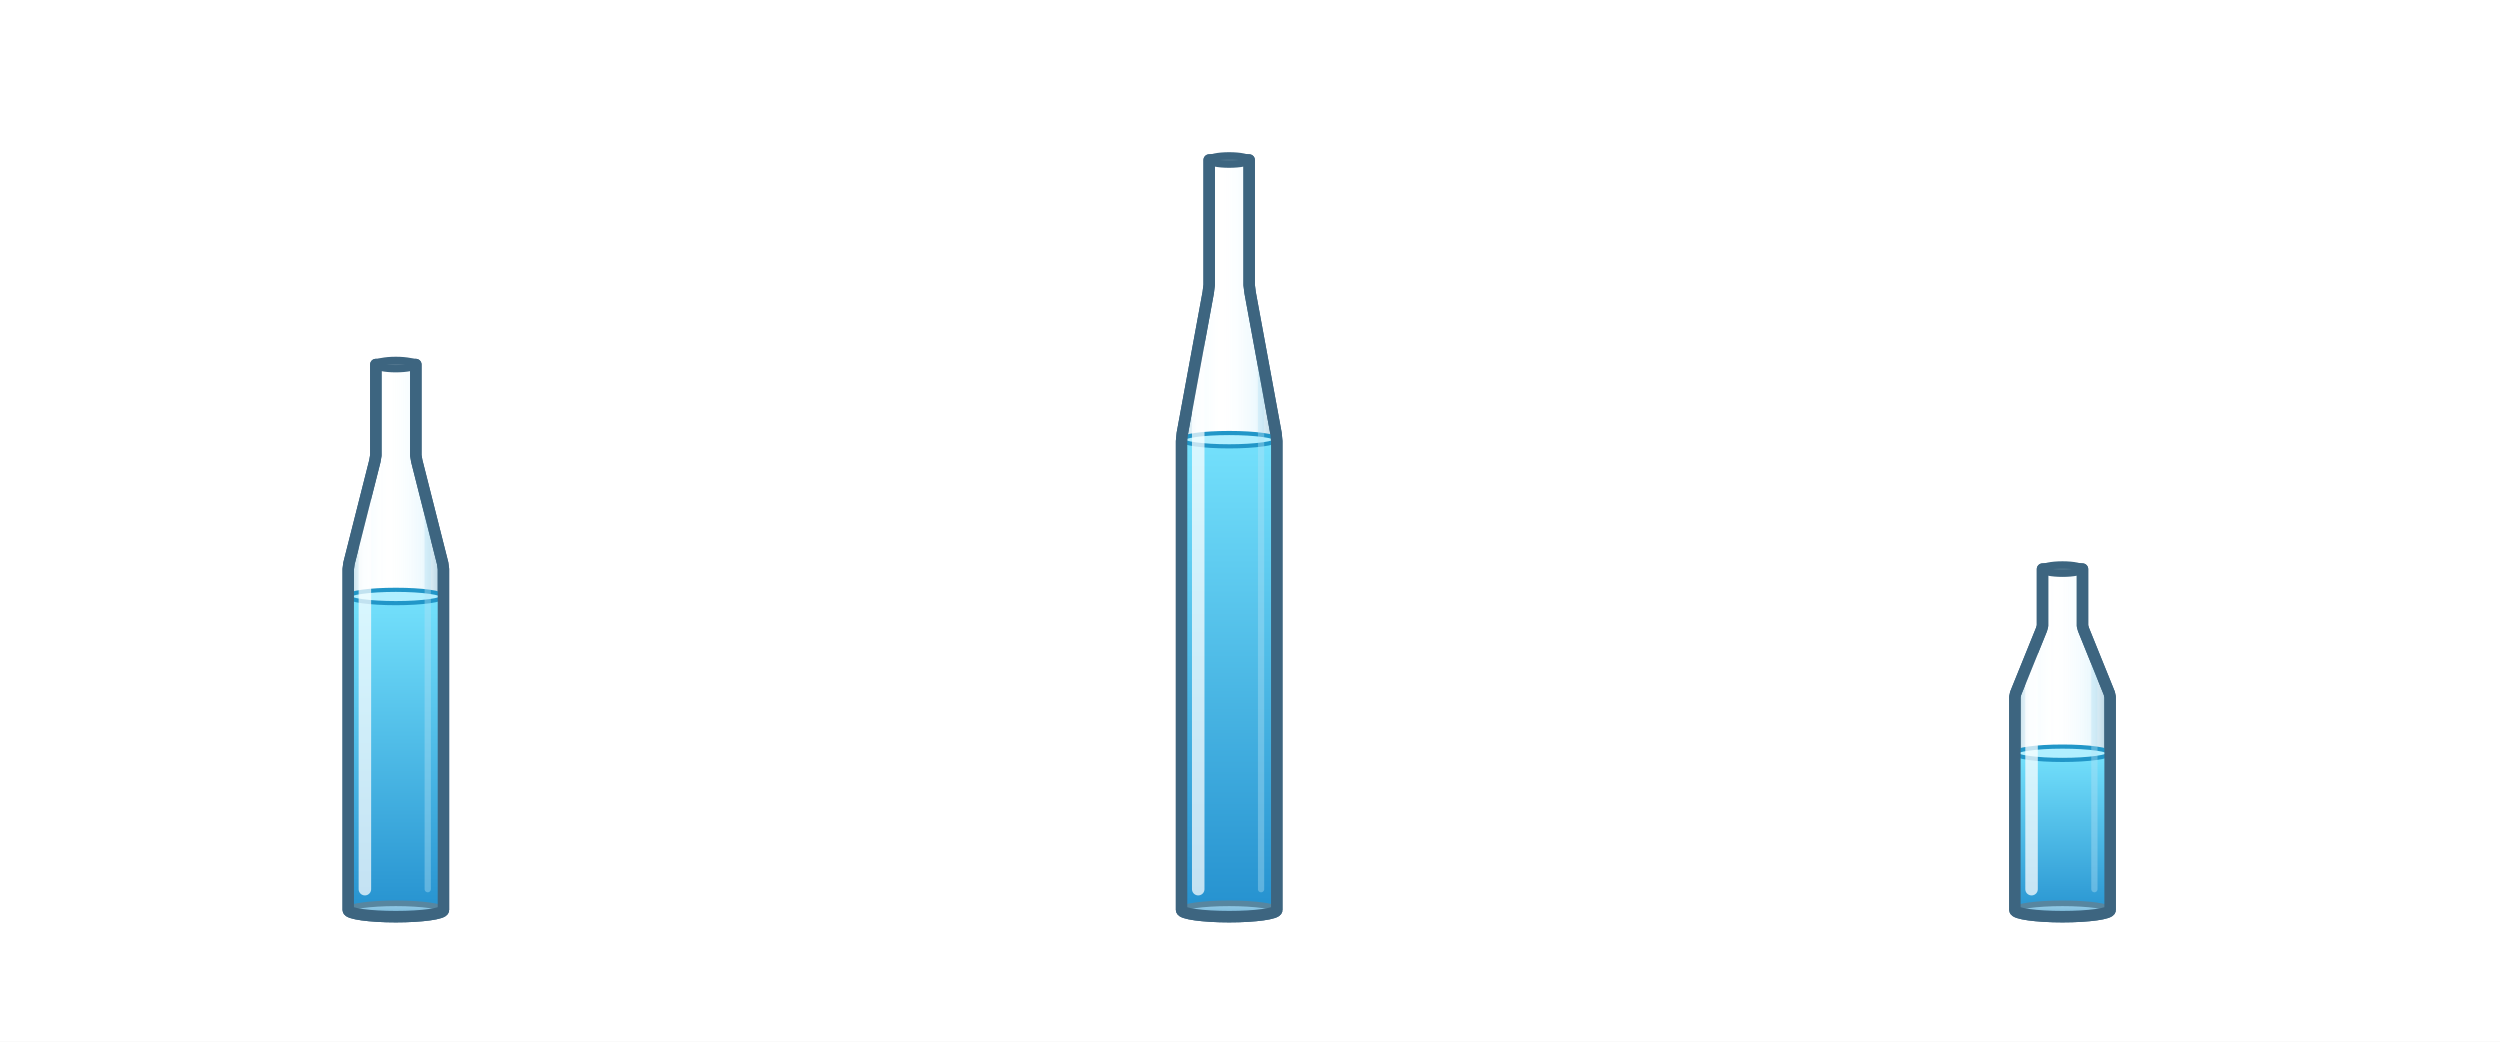
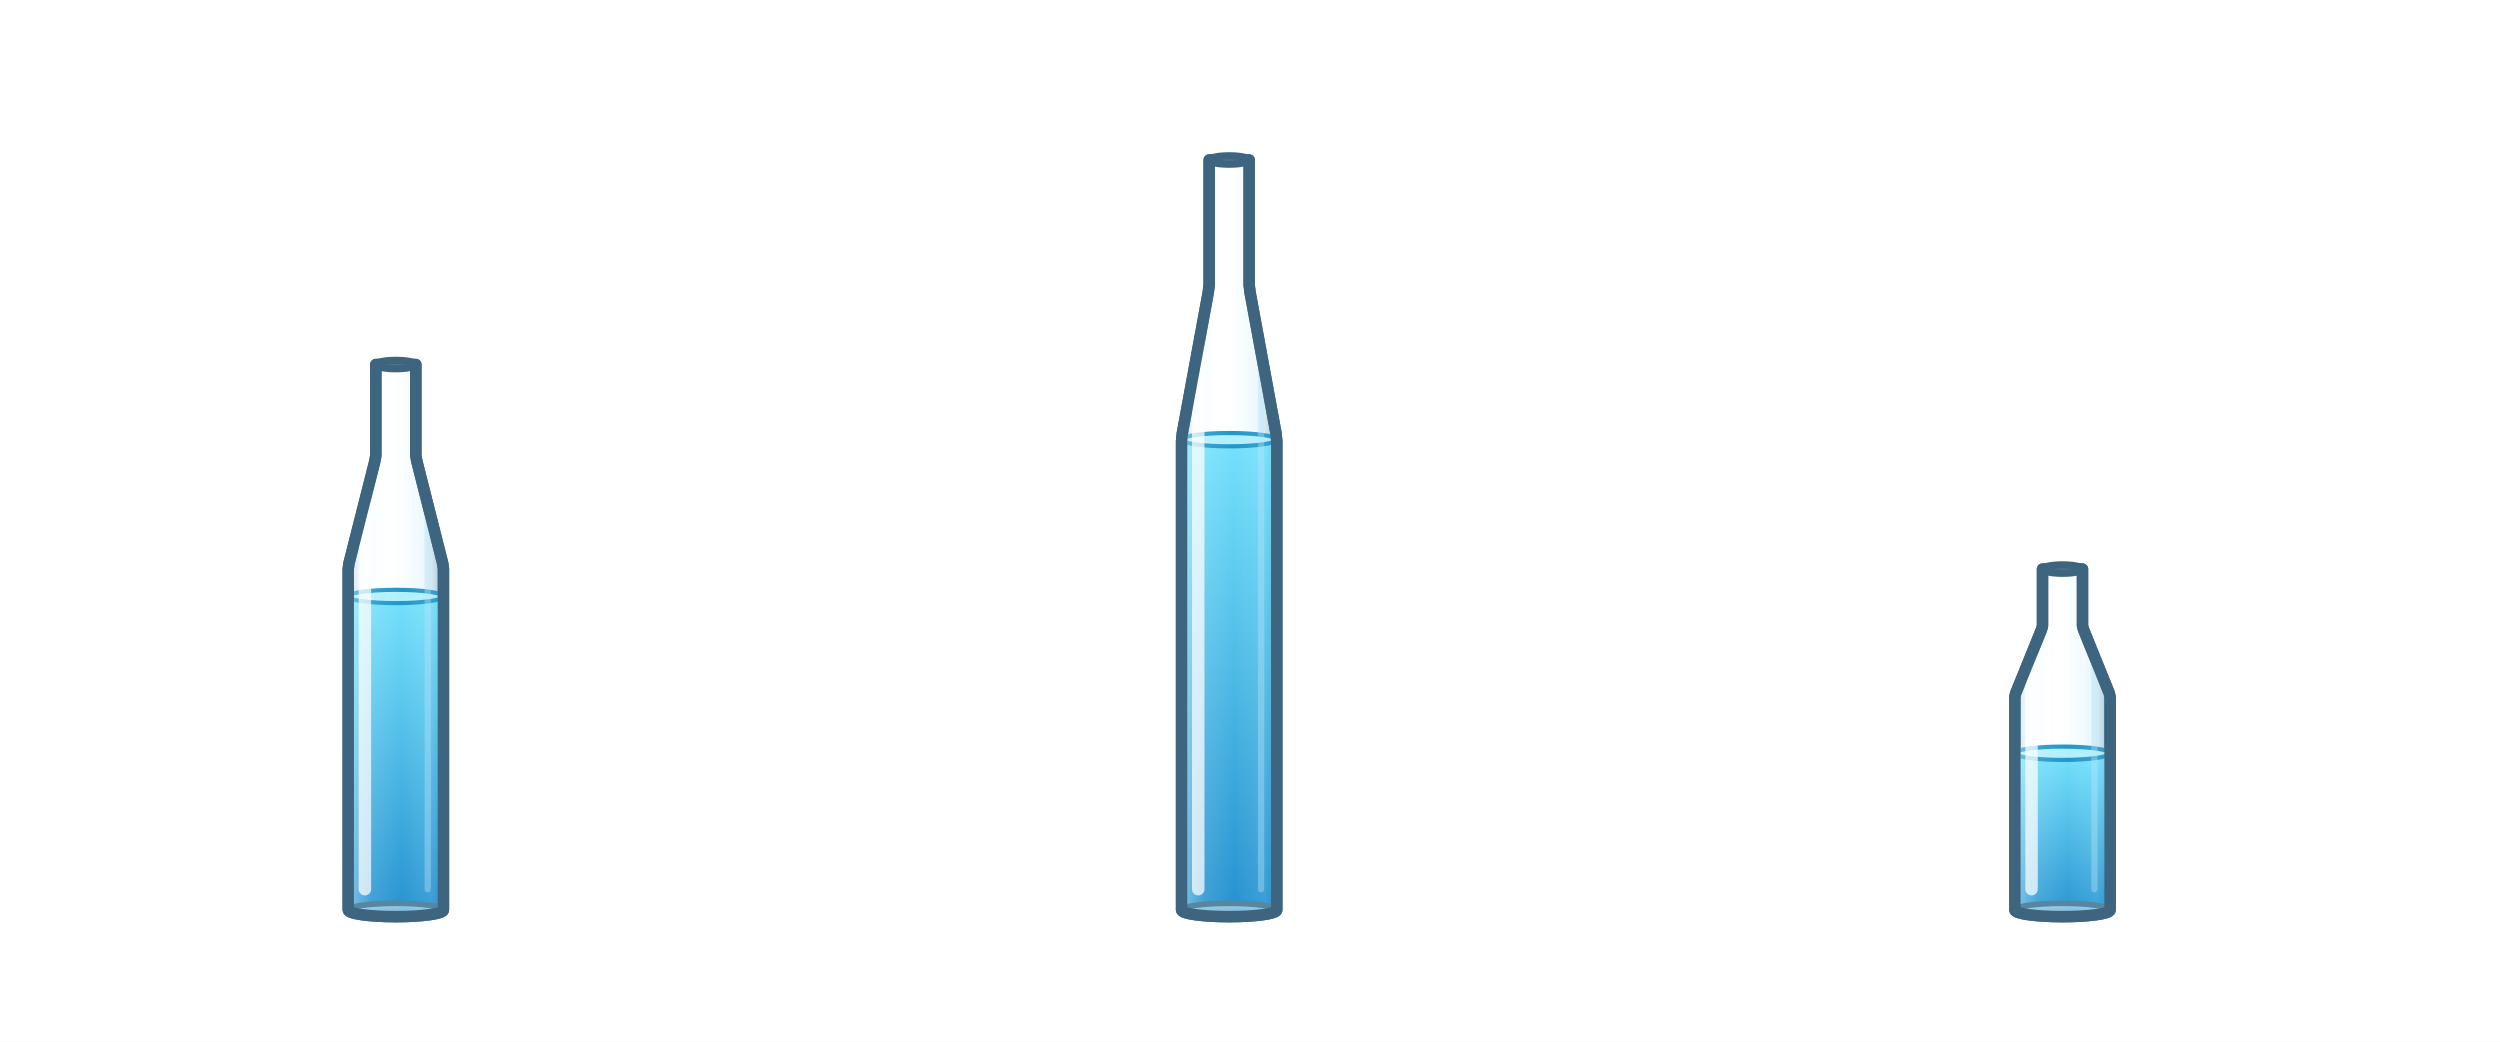
<svg xmlns="http://www.w3.org/2000/svg" width="1200" height="500" viewBox="0 0 1200 500">
  <defs>
    <linearGradient id="glass">
      <stop stop-color="#91bfd5" stop-opacity=".7" />
      <stop offset=".17" stop-color="#eafaff" stop-opacity=".5" />
      <stop offset=".43" stop-color="white" stop-opacity=".12" />
      <stop offset=".78" stop-color="#d8f2fc" stop-opacity=".45" />
      <stop offset="1" stop-color="#8bb9d0" stop-opacity=".75" />
    </linearGradient>
    <linearGradient id="water" x2="0" y2="1">
      <stop stop-color="#74e1fc" />
      <stop offset="1" stop-color="#238fce" />
    </linearGradient>
    <linearGradient id="baseGlass" x2="0" y2="1">
      <stop stop-color="#f1fcff" stop-opacity=".55" />
      <stop offset="1" stop-color="#86b8d0" stop-opacity=".7" />
    </linearGradient>
    <linearGradient id="rim" x2="0" y2="1">
      <stop stop-color="#9cc9dc" stop-opacity=".3" />
      <stop offset=".5" stop-color="white" stop-opacity=".1" />
      <stop offset="1" stop-color="#bce0ed" stop-opacity=".45" />
    </linearGradient>
+     <linearGradient id="brillo">
+       <stop stop-color="white" stop-opacity=".42" />
+       <stop offset=".24" stop-color="white" stop-opacity=".12" />
+       <stop offset=".56" stop-color="white" stop-opacity="0" />
+       <stop offset=".86" stop-color="#d6f5ff" stop-opacity=".12" />
+       <stop offset="1" stop-color="#456f89" stop-opacity=".14" />
+     </linearGradient>
  </defs>
  <rect width="1200" height="500" fill="white" />
  <defs>
    <clipPath id="body0">
      <path d="M167.148,436.801 L167.148,434.074 L167.148,431.346 L167.148,428.619 L167.148,425.892 L167.148,423.164 L167.148,420.437 L167.148,417.71 L167.148,414.983 L167.148,412.255 L167.148,409.528 L167.148,406.801 L167.148,404.074 L167.148,401.346 L167.148,398.619 L167.148,395.892 L167.148,393.164 L167.148,390.437 L167.148,387.71 L167.148,384.983 L167.148,382.255 L167.148,379.528 L167.148,376.801 L167.148,374.074 L167.148,371.346 L167.148,368.619 L167.148,365.892 L167.148,363.164 L167.148,360.437 L167.148,357.71 L167.148,354.983 L167.148,352.255 L167.148,349.528 L167.148,346.801 L167.148,344.074 L167.148,341.346 L167.148,338.619 L167.148,335.892 L167.148,333.164 L167.148,330.437 L167.148,327.71 L167.148,324.983 L167.148,322.255 L167.148,319.528 L167.148,316.801 L167.148,314.074 L167.148,311.346 L167.148,308.619 L167.148,305.892 L167.148,303.164 L167.148,300.437 L167.148,297.71 L167.148,294.983 L167.148,292.255 L167.148,289.528 L167.148,286.801 L167.148,284.074 L167.148,281.346 L167.148,278.619 L167.148,275.892 L167.148,273.164 L167.507,270.437 L168.197,267.71 L168.888,264.983 L169.578,262.255 L170.268,259.528 L170.959,256.801 L171.649,254.073 L172.339,251.346 L173.03,248.619 L173.72,245.892 L174.41,243.164 L175.101,240.437 L175.791,237.71 L176.481,234.983 L177.172,232.255 L177.862,229.528 L178.552,226.801 L179.243,224.073 L179.933,221.346 L180.402,218.619 L180.402,215.892 L180.402,213.164 L180.402,210.437 L180.402,207.71 L180.402,204.983 L180.402,202.255 L180.402,199.528 L180.402,196.801 L180.402,194.073 L180.402,191.346 L180.402,188.619 L180.402,185.892 L180.402,183.164 L180.402,180.437 L180.402,177.71 L180.402,174.983 L199.598,174.983 L199.598,177.71 L199.598,180.437 L199.598,183.164 L199.598,185.892 L199.598,188.619 L199.598,191.346 L199.598,194.073 L199.598,196.801 L199.598,199.528 L199.598,202.255 L199.598,204.983 L199.598,207.71 L199.598,210.437 L199.598,213.164 L199.598,215.892 L199.598,218.619 L200.067,221.346 L200.757,224.073 L201.448,226.801 L202.138,229.528 L202.828,232.255 L203.519,234.983 L204.209,237.71 L204.899,240.437 L205.59,243.164 L206.28,245.892 L206.97,248.619 L207.661,251.346 L208.351,254.073 L209.041,256.801 L209.732,259.528 L210.422,262.255 L211.112,264.983 L211.803,267.71 L212.493,270.437 L212.852,273.164 L212.852,275.892 L212.852,278.619 L212.852,281.346 L212.852,284.074 L212.852,286.801 L212.852,289.528 L212.852,292.255 L212.852,294.983 L212.852,297.71 L212.852,300.437 L212.852,303.164 L212.852,305.892 L212.852,308.619 L212.852,311.346 L212.852,314.074 L212.852,316.801 L212.852,319.528 L212.852,322.255 L212.852,324.983 L212.852,327.71 L212.852,330.437 L212.852,333.164 L212.852,335.892 L212.852,338.619 L212.852,341.346 L212.852,344.074 L212.852,346.801 L212.852,349.528 L212.852,352.255 L212.852,354.983 L212.852,357.71 L212.852,360.437 L212.852,363.164 L212.852,365.892 L212.852,368.619 L212.852,371.346 L212.852,374.074 L212.852,376.801 L212.852,379.528 L212.852,382.255 L212.852,384.983 L212.852,387.71 L212.852,390.437 L212.852,393.164 L212.852,395.892 L212.852,398.619 L212.852,401.346 L212.852,404.074 L212.852,406.801 L212.852,409.528 L212.852,412.255 L212.852,414.983 L212.852,417.71 L212.852,420.437 L212.852,423.164 L212.852,425.892 L212.852,428.619 L212.852,431.346 L212.852,434.074 L212.852,436.801 A22.852,3.199 0 0 1 167.148,436.801 Z" />
    </clipPath>
  </defs>
  <path d="M167.148,436.801 L167.148,434.074 L167.148,431.346 L167.148,428.619 L167.148,425.892 L167.148,423.164 L167.148,420.437 L167.148,417.71 L167.148,414.983 L167.148,412.255 L167.148,409.528 L167.148,406.801 L167.148,404.074 L167.148,401.346 L167.148,398.619 L167.148,395.892 L167.148,393.164 L167.148,390.437 L167.148,387.71 L167.148,384.983 L167.148,382.255 L167.148,379.528 L167.148,376.801 L167.148,374.074 L167.148,371.346 L167.148,368.619 L167.148,365.892 L167.148,363.164 L167.148,360.437 L167.148,357.71 L167.148,354.983 L167.148,352.255 L167.148,349.528 L167.148,346.801 L167.148,344.074 L167.148,341.346 L167.148,338.619 L167.148,335.892 L167.148,333.164 L167.148,330.437 L167.148,327.71 L167.148,324.983 L167.148,322.255 L167.148,319.528 L167.148,316.801 L167.148,314.074 L167.148,311.346 L167.148,308.619 L167.148,305.892 L167.148,303.164 L167.148,300.437 L167.148,297.71 L167.148,294.983 L167.148,292.255 L167.148,289.528 L167.148,286.801 L167.148,284.074 L167.148,281.346 L167.148,278.619 L167.148,275.892 L167.148,273.164 L167.507,270.437 L168.197,267.71 L168.888,264.983 L169.578,262.255 L170.268,259.528 L170.959,256.801 L171.649,254.073 L172.339,251.346 L173.03,248.619 L173.72,245.892 L174.41,243.164 L175.101,240.437 L175.791,237.71 L176.481,234.983 L177.172,232.255 L177.862,229.528 L178.552,226.801 L179.243,224.073 L179.933,221.346 L180.402,218.619 L180.402,215.892 L180.402,213.164 L180.402,210.437 L180.402,207.71 L180.402,204.983 L180.402,202.255 L180.402,199.528 L180.402,196.801 L180.402,194.073 L180.402,191.346 L180.402,188.619 L180.402,185.892 L180.402,183.164 L180.402,180.437 L180.402,177.71 L180.402,174.983 L199.598,174.983 L199.598,177.71 L199.598,180.437 L199.598,183.164 L199.598,185.892 L199.598,188.619 L199.598,191.346 L199.598,194.073 L199.598,196.801 L199.598,199.528 L199.598,202.255 L199.598,204.983 L199.598,207.71 L199.598,210.437 L199.598,213.164 L199.598,215.892 L199.598,218.619 L200.067,221.346 L200.757,224.073 L201.448,226.801 L202.138,229.528 L202.828,232.255 L203.519,234.983 L204.209,237.71 L204.899,240.437 L205.59,243.164 L206.28,245.892 L206.97,248.619 L207.661,251.346 L208.351,254.073 L209.041,256.801 L209.732,259.528 L210.422,262.255 L211.112,264.983 L211.803,267.71 L212.493,270.437 L212.852,273.164 L212.852,275.892 L212.852,278.619 L212.852,281.346 L212.852,284.074 L212.852,286.801 L212.852,289.528 L212.852,292.255 L212.852,294.983 L212.852,297.71 L212.852,300.437 L212.852,303.164 L212.852,305.892 L212.852,308.619 L212.852,311.346 L212.852,314.074 L212.852,316.801 L212.852,319.528 L212.852,322.255 L212.852,324.983 L212.852,327.71 L212.852,330.437 L212.852,333.164 L212.852,335.892 L212.852,338.619 L212.852,341.346 L212.852,344.074 L212.852,346.801 L212.852,349.528 L212.852,352.255 L212.852,354.983 L212.852,357.71 L212.852,360.437 L212.852,363.164 L212.852,365.892 L212.852,368.619 L212.852,371.346 L212.852,374.074 L212.852,376.801 L212.852,379.528 L212.852,382.255 L212.852,384.983 L212.852,387.71 L212.852,390.437 L212.852,393.164 L212.852,395.892 L212.852,398.619 L212.852,401.346 L212.852,404.074 L212.852,406.801 L212.852,409.528 L212.852,412.255 L212.852,414.983 L212.852,417.71 L212.852,420.437 L212.852,423.164 L212.852,425.892 L212.852,428.619 L212.852,431.346 L212.852,434.074 L212.852,436.801 A22.852,3.199 0 0 1 167.148,436.801 Z" fill="url(#glass)" stroke="#3d6580" stroke-width="5.5" stroke-linejoin="round" />
  <g clip-path="url(#body0)">
    <rect x="0" y="286.308" width="400" height="157.692" fill="url(#water)" />
    <ellipse cx="190" cy="286.308" rx="22.852" ry="3.199" fill="#b0efff" stroke="#2196c8" stroke-width="2" />
    <path d="M175.146 186.983 L175.146 426.801" stroke="white" stroke-opacity=".72" stroke-width="6" stroke-linecap="round" />
    <path d="M205.311 188.983 L205.311 426.801" stroke="#b5e3f6" stroke-opacity=".38" stroke-width="3" stroke-linecap="round" />
  </g>
+   <g aria-hidden="true" clip-path="url(#body0)">
+     <rect x="167.148" y="174.983" width="45.704" height="265.017" fill="url(#brillo)" />
+   </g>
+   <path d="M182.13,174.583 A8.062,1.3 0 0 1 197.87,174.583" fill="none" stroke="white" stroke-opacity=".9" stroke-width="2.8" stroke-linecap="round" />
  <ellipse data-base="true" cx="190" cy="436.801" rx="22.852" ry="3.199" fill="url(#baseGlass)" stroke="#5786a0" stroke-width="2.7" />
  <path d="M167.148,436.801 L167.148,434.074 L167.148,431.346 L167.148,428.619 L167.148,425.892 L167.148,423.164 L167.148,420.437 L167.148,417.71 L167.148,414.983 L167.148,412.255 L167.148,409.528 L167.148,406.801 L167.148,404.074 L167.148,401.346 L167.148,398.619 L167.148,395.892 L167.148,393.164 L167.148,390.437 L167.148,387.71 L167.148,384.983 L167.148,382.255 L167.148,379.528 L167.148,376.801 L167.148,374.074 L167.148,371.346 L167.148,368.619 L167.148,365.892 L167.148,363.164 L167.148,360.437 L167.148,357.71 L167.148,354.983 L167.148,352.255 L167.148,349.528 L167.148,346.801 L167.148,344.074 L167.148,341.346 L167.148,338.619 L167.148,335.892 L167.148,333.164 L167.148,330.437 L167.148,327.71 L167.148,324.983 L167.148,322.255 L167.148,319.528 L167.148,316.801 L167.148,314.074 L167.148,311.346 L167.148,308.619 L167.148,305.892 L167.148,303.164 L167.148,300.437 L167.148,297.71 L167.148,294.983 L167.148,292.255 L167.148,289.528 L167.148,286.801 L167.148,284.074 L167.148,281.346 L167.148,278.619 L167.148,275.892 L167.148,273.164 L167.507,270.437 L168.197,267.71 L168.888,264.983 L169.578,262.255 L170.268,259.528 L170.959,256.801 L171.649,254.073 L172.339,251.346 L173.03,248.619 L173.72,245.892 L174.41,243.164 L175.101,240.437 L175.791,237.71 L176.481,234.983 L177.172,232.255 L177.862,229.528 L178.552,226.801 L179.243,224.073 L179.933,221.346 L180.402,218.619 L180.402,215.892 L180.402,213.164 L180.402,210.437 L180.402,207.71 L180.402,204.983 L180.402,202.255 L180.402,199.528 L180.402,196.801 L180.402,194.073 L180.402,191.346 L180.402,188.619 L180.402,185.892 L180.402,183.164 L180.402,180.437 L180.402,177.71 L180.402,174.983 L199.598,174.983 L199.598,177.71 L199.598,180.437 L199.598,183.164 L199.598,185.892 L199.598,188.619 L199.598,191.346 L199.598,194.073 L199.598,196.801 L199.598,199.528 L199.598,202.255 L199.598,204.983 L199.598,207.71 L199.598,210.437 L199.598,213.164 L199.598,215.892 L199.598,218.619 L200.067,221.346 L200.757,224.073 L201.448,226.801 L202.138,229.528 L202.828,232.255 L203.519,234.983 L204.209,237.71 L204.899,240.437 L205.59,243.164 L206.28,245.892 L206.97,248.619 L207.661,251.346 L208.351,254.073 L209.041,256.801 L209.732,259.528 L210.422,262.255 L211.112,264.983 L211.803,267.71 L212.493,270.437 L212.852,273.164 L212.852,275.892 L212.852,278.619 L212.852,281.346 L212.852,284.074 L212.852,286.801 L212.852,289.528 L212.852,292.255 L212.852,294.983 L212.852,297.71 L212.852,300.437 L212.852,303.164 L212.852,305.892 L212.852,308.619 L212.852,311.346 L212.852,314.074 L212.852,316.801 L212.852,319.528 L212.852,322.255 L212.852,324.983 L212.852,327.71 L212.852,330.437 L212.852,333.164 L212.852,335.892 L212.852,338.619 L212.852,341.346 L212.852,344.074 L212.852,346.801 L212.852,349.528 L212.852,352.255 L212.852,354.983 L212.852,357.71 L212.852,360.437 L212.852,363.164 L212.852,365.892 L212.852,368.619 L212.852,371.346 L212.852,374.074 L212.852,376.801 L212.852,379.528 L212.852,382.255 L212.852,384.983 L212.852,387.71 L212.852,390.437 L212.852,393.164 L212.852,395.892 L212.852,398.619 L212.852,401.346 L212.852,404.074 L212.852,406.801 L212.852,409.528 L212.852,412.255 L212.852,414.983 L212.852,417.71 L212.852,420.437 L212.852,423.164 L212.852,425.892 L212.852,428.619 L212.852,431.346 L212.852,434.074 L212.852,436.801 A22.852,3.199 0 0 1 167.148,436.801 Z" fill="none" stroke="#3d6580" stroke-width="5.5" stroke-linejoin="round" />
  <ellipse cx="190" cy="174.983" rx="9.598" ry="2" fill="url(#rim)" stroke="#3d6580" stroke-width="3.5" />
  <defs>
    <clipPath id="body1">
      <path d="M567.148,436.801 L567.148,433.051 L567.148,429.301 L567.148,425.551 L567.148,421.801 L567.148,418.051 L567.148,414.301 L567.148,410.551 L567.148,406.801 L567.148,403.051 L567.148,399.301 L567.148,395.551 L567.148,391.801 L567.148,388.051 L567.148,384.301 L567.148,380.551 L567.148,376.801 L567.148,373.051 L567.148,369.301 L567.148,365.551 L567.148,361.801 L567.148,358.051 L567.148,354.301 L567.148,350.551 L567.148,346.801 L567.148,343.051 L567.148,339.301 L567.148,335.551 L567.148,331.801 L567.148,328.051 L567.148,324.301 L567.148,320.551 L567.148,316.801 L567.148,313.051 L567.148,309.301 L567.148,305.551 L567.148,301.801 L567.148,298.051 L567.148,294.301 L567.148,290.551 L567.148,286.801 L567.148,283.051 L567.148,279.301 L567.148,275.551 L567.148,271.801 L567.148,268.051 L567.148,264.301 L567.148,260.551 L567.148,256.801 L567.148,253.051 L567.148,249.301 L567.148,245.551 L567.148,241.801 L567.148,238.051 L567.148,234.301 L567.148,230.551 L567.148,226.801 L567.148,223.051 L567.148,219.301 L567.148,215.551 L567.148,211.801 L567.507,208.051 L568.197,204.301 L568.888,200.551 L569.578,196.801 L570.268,193.051 L570.959,189.301 L571.649,185.551 L572.339,181.801 L573.03,178.051 L573.72,174.301 L574.41,170.551 L575.101,166.801 L575.791,163.051 L576.481,159.301 L577.172,155.551 L577.862,151.801 L578.552,148.051 L579.242,144.301 L579.933,140.551 L580.402,136.801 L580.402,133.051 L580.402,129.301 L580.402,125.551 L580.402,121.801 L580.402,118.051 L580.402,114.301 L580.402,110.551 L580.402,106.801 L580.402,103.051 L580.402,99.301 L580.402,95.551 L580.402,91.801 L580.402,88.051 L580.402,84.301 L580.402,80.551 L580.402,76.801 L599.598,76.801 L599.598,80.551 L599.598,84.301 L599.598,88.051 L599.598,91.801 L599.598,95.551 L599.598,99.301 L599.598,103.051 L599.598,106.801 L599.598,110.551 L599.598,114.301 L599.598,118.051 L599.598,121.801 L599.598,125.551 L599.598,129.301 L599.598,133.051 L599.598,136.801 L600.067,140.551 L600.758,144.301 L601.448,148.051 L602.138,151.801 L602.828,155.551 L603.519,159.301 L604.209,163.051 L604.899,166.801 L605.59,170.551 L606.28,174.301 L606.97,178.051 L607.661,181.801 L608.351,185.551 L609.041,189.301 L609.732,193.051 L610.422,196.801 L611.112,200.551 L611.803,204.301 L612.493,208.051 L612.852,211.801 L612.852,215.551 L612.852,219.301 L612.852,223.051 L612.852,226.801 L612.852,230.551 L612.852,234.301 L612.852,238.051 L612.852,241.801 L612.852,245.551 L612.852,249.301 L612.852,253.051 L612.852,256.801 L612.852,260.551 L612.852,264.301 L612.852,268.051 L612.852,271.801 L612.852,275.551 L612.852,279.301 L612.852,283.051 L612.852,286.801 L612.852,290.551 L612.852,294.301 L612.852,298.051 L612.852,301.801 L612.852,305.551 L612.852,309.301 L612.852,313.051 L612.852,316.801 L612.852,320.551 L612.852,324.301 L612.852,328.051 L612.852,331.801 L612.852,335.551 L612.852,339.301 L612.852,343.051 L612.852,346.801 L612.852,350.551 L612.852,354.301 L612.852,358.051 L612.852,361.801 L612.852,365.551 L612.852,369.301 L612.852,373.051 L612.852,376.801 L612.852,380.551 L612.852,384.301 L612.852,388.051 L612.852,391.801 L612.852,395.551 L612.852,399.301 L612.852,403.051 L612.852,406.801 L612.852,410.551 L612.852,414.301 L612.852,418.051 L612.852,421.801 L612.852,425.551 L612.852,429.301 L612.852,433.051 L612.852,436.801 A22.852,3.199 0 0 1 567.148,436.801 Z" />
    </clipPath>
  </defs>
  <path d="M567.148,436.801 L567.148,433.051 L567.148,429.301 L567.148,425.551 L567.148,421.801 L567.148,418.051 L567.148,414.301 L567.148,410.551 L567.148,406.801 L567.148,403.051 L567.148,399.301 L567.148,395.551 L567.148,391.801 L567.148,388.051 L567.148,384.301 L567.148,380.551 L567.148,376.801 L567.148,373.051 L567.148,369.301 L567.148,365.551 L567.148,361.801 L567.148,358.051 L567.148,354.301 L567.148,350.551 L567.148,346.801 L567.148,343.051 L567.148,339.301 L567.148,335.551 L567.148,331.801 L567.148,328.051 L567.148,324.301 L567.148,320.551 L567.148,316.801 L567.148,313.051 L567.148,309.301 L567.148,305.551 L567.148,301.801 L567.148,298.051 L567.148,294.301 L567.148,290.551 L567.148,286.801 L567.148,283.051 L567.148,279.301 L567.148,275.551 L567.148,271.801 L567.148,268.051 L567.148,264.301 L567.148,260.551 L567.148,256.801 L567.148,253.051 L567.148,249.301 L567.148,245.551 L567.148,241.801 L567.148,238.051 L567.148,234.301 L567.148,230.551 L567.148,226.801 L567.148,223.051 L567.148,219.301 L567.148,215.551 L567.148,211.801 L567.507,208.051 L568.197,204.301 L568.888,200.551 L569.578,196.801 L570.268,193.051 L570.959,189.301 L571.649,185.551 L572.339,181.801 L573.03,178.051 L573.72,174.301 L574.41,170.551 L575.101,166.801 L575.791,163.051 L576.481,159.301 L577.172,155.551 L577.862,151.801 L578.552,148.051 L579.242,144.301 L579.933,140.551 L580.402,136.801 L580.402,133.051 L580.402,129.301 L580.402,125.551 L580.402,121.801 L580.402,118.051 L580.402,114.301 L580.402,110.551 L580.402,106.801 L580.402,103.051 L580.402,99.301 L580.402,95.551 L580.402,91.801 L580.402,88.051 L580.402,84.301 L580.402,80.551 L580.402,76.801 L599.598,76.801 L599.598,80.551 L599.598,84.301 L599.598,88.051 L599.598,91.801 L599.598,95.551 L599.598,99.301 L599.598,103.051 L599.598,106.801 L599.598,110.551 L599.598,114.301 L599.598,118.051 L599.598,121.801 L599.598,125.551 L599.598,129.301 L599.598,133.051 L599.598,136.801 L600.067,140.551 L600.758,144.301 L601.448,148.051 L602.138,151.801 L602.828,155.551 L603.519,159.301 L604.209,163.051 L604.899,166.801 L605.59,170.551 L606.28,174.301 L606.97,178.051 L607.661,181.801 L608.351,185.551 L609.041,189.301 L609.732,193.051 L610.422,196.801 L611.112,200.551 L611.803,204.301 L612.493,208.051 L612.852,211.801 L612.852,215.551 L612.852,219.301 L612.852,223.051 L612.852,226.801 L612.852,230.551 L612.852,234.301 L612.852,238.051 L612.852,241.801 L612.852,245.551 L612.852,249.301 L612.852,253.051 L612.852,256.801 L612.852,260.551 L612.852,264.301 L612.852,268.051 L612.852,271.801 L612.852,275.551 L612.852,279.301 L612.852,283.051 L612.852,286.801 L612.852,290.551 L612.852,294.301 L612.852,298.051 L612.852,301.801 L612.852,305.551 L612.852,309.301 L612.852,313.051 L612.852,316.801 L612.852,320.551 L612.852,324.301 L612.852,328.051 L612.852,331.801 L612.852,335.551 L612.852,339.301 L612.852,343.051 L612.852,346.801 L612.852,350.551 L612.852,354.301 L612.852,358.051 L612.852,361.801 L612.852,365.551 L612.852,369.301 L612.852,373.051 L612.852,376.801 L612.852,380.551 L612.852,384.301 L612.852,388.051 L612.852,391.801 L612.852,395.551 L612.852,399.301 L612.852,403.051 L612.852,406.801 L612.852,410.551 L612.852,414.301 L612.852,418.051 L612.852,421.801 L612.852,425.551 L612.852,429.301 L612.852,433.051 L612.852,436.801 A22.852,3.199 0 0 1 567.148,436.801 Z" fill="url(#glass)" stroke="#3d6580" stroke-width="5.5" stroke-linejoin="round" />
  <g clip-path="url(#body1)">
    <rect x="400" y="211.045" width="400" height="232.955" fill="url(#water)" />
    <ellipse cx="590" cy="211.045" rx="22.852" ry="3.199" fill="#b0efff" stroke="#2196c8" stroke-width="2" />
    <path d="M575.146 88.801 L575.146 426.801" stroke="white" stroke-opacity=".72" stroke-width="6" stroke-linecap="round" />
    <path d="M605.311 90.801 L605.311 426.801" stroke="#b5e3f6" stroke-opacity=".38" stroke-width="3" stroke-linecap="round" />
  </g>
+   <g aria-hidden="true" clip-path="url(#body1)">
+     <rect x="567.148" y="76.801" width="45.704" height="363.199" fill="url(#brillo)" />
+   </g>
+   <path d="M582.13,76.401 A8.062,1.3 0 0 1 597.87,76.401" fill="none" stroke="white" stroke-opacity=".9" stroke-width="2.8" stroke-linecap="round" />
  <ellipse data-base="true" cx="590" cy="436.801" rx="22.852" ry="3.199" fill="url(#baseGlass)" stroke="#5786a0" stroke-width="2.7" />
  <path d="M567.148,436.801 L567.148,433.051 L567.148,429.301 L567.148,425.551 L567.148,421.801 L567.148,418.051 L567.148,414.301 L567.148,410.551 L567.148,406.801 L567.148,403.051 L567.148,399.301 L567.148,395.551 L567.148,391.801 L567.148,388.051 L567.148,384.301 L567.148,380.551 L567.148,376.801 L567.148,373.051 L567.148,369.301 L567.148,365.551 L567.148,361.801 L567.148,358.051 L567.148,354.301 L567.148,350.551 L567.148,346.801 L567.148,343.051 L567.148,339.301 L567.148,335.551 L567.148,331.801 L567.148,328.051 L567.148,324.301 L567.148,320.551 L567.148,316.801 L567.148,313.051 L567.148,309.301 L567.148,305.551 L567.148,301.801 L567.148,298.051 L567.148,294.301 L567.148,290.551 L567.148,286.801 L567.148,283.051 L567.148,279.301 L567.148,275.551 L567.148,271.801 L567.148,268.051 L567.148,264.301 L567.148,260.551 L567.148,256.801 L567.148,253.051 L567.148,249.301 L567.148,245.551 L567.148,241.801 L567.148,238.051 L567.148,234.301 L567.148,230.551 L567.148,226.801 L567.148,223.051 L567.148,219.301 L567.148,215.551 L567.148,211.801 L567.507,208.051 L568.197,204.301 L568.888,200.551 L569.578,196.801 L570.268,193.051 L570.959,189.301 L571.649,185.551 L572.339,181.801 L573.03,178.051 L573.72,174.301 L574.41,170.551 L575.101,166.801 L575.791,163.051 L576.481,159.301 L577.172,155.551 L577.862,151.801 L578.552,148.051 L579.242,144.301 L579.933,140.551 L580.402,136.801 L580.402,133.051 L580.402,129.301 L580.402,125.551 L580.402,121.801 L580.402,118.051 L580.402,114.301 L580.402,110.551 L580.402,106.801 L580.402,103.051 L580.402,99.301 L580.402,95.551 L580.402,91.801 L580.402,88.051 L580.402,84.301 L580.402,80.551 L580.402,76.801 L599.598,76.801 L599.598,80.551 L599.598,84.301 L599.598,88.051 L599.598,91.801 L599.598,95.551 L599.598,99.301 L599.598,103.051 L599.598,106.801 L599.598,110.551 L599.598,114.301 L599.598,118.051 L599.598,121.801 L599.598,125.551 L599.598,129.301 L599.598,133.051 L599.598,136.801 L600.067,140.551 L600.758,144.301 L601.448,148.051 L602.138,151.801 L602.828,155.551 L603.519,159.301 L604.209,163.051 L604.899,166.801 L605.59,170.551 L606.28,174.301 L606.97,178.051 L607.661,181.801 L608.351,185.551 L609.041,189.301 L609.732,193.051 L610.422,196.801 L611.112,200.551 L611.803,204.301 L612.493,208.051 L612.852,211.801 L612.852,215.551 L612.852,219.301 L612.852,223.051 L612.852,226.801 L612.852,230.551 L612.852,234.301 L612.852,238.051 L612.852,241.801 L612.852,245.551 L612.852,249.301 L612.852,253.051 L612.852,256.801 L612.852,260.551 L612.852,264.301 L612.852,268.051 L612.852,271.801 L612.852,275.551 L612.852,279.301 L612.852,283.051 L612.852,286.801 L612.852,290.551 L612.852,294.301 L612.852,298.051 L612.852,301.801 L612.852,305.551 L612.852,309.301 L612.852,313.051 L612.852,316.801 L612.852,320.551 L612.852,324.301 L612.852,328.051 L612.852,331.801 L612.852,335.551 L612.852,339.301 L612.852,343.051 L612.852,346.801 L612.852,350.551 L612.852,354.301 L612.852,358.051 L612.852,361.801 L612.852,365.551 L612.852,369.301 L612.852,373.051 L612.852,376.801 L612.852,380.551 L612.852,384.301 L612.852,388.051 L612.852,391.801 L612.852,395.551 L612.852,399.301 L612.852,403.051 L612.852,406.801 L612.852,410.551 L612.852,414.301 L612.852,418.051 L612.852,421.801 L612.852,425.551 L612.852,429.301 L612.852,433.051 L612.852,436.801 A22.852,3.199 0 0 1 567.148,436.801 Z" fill="none" stroke="#3d6580" stroke-width="5.5" stroke-linejoin="round" />
  <ellipse cx="590" cy="76.801" rx="9.598" ry="2" fill="url(#rim)" stroke="#3d6580" stroke-width="3.5" />
  <defs>
    <clipPath id="body2">
      <path d="M967.148,436.801 L967.148,435.096 L967.148,433.392 L967.148,431.687 L967.148,429.983 L967.148,428.278 L967.148,426.574 L967.148,424.869 L967.148,423.164 L967.148,421.46 L967.148,419.755 L967.148,418.051 L967.148,416.346 L967.148,414.642 L967.148,412.937 L967.148,411.233 L967.148,409.528 L967.148,407.824 L967.148,406.119 L967.148,404.414 L967.148,402.71 L967.148,401.005 L967.148,399.301 L967.148,397.596 L967.148,395.892 L967.148,394.187 L967.148,392.483 L967.148,390.778 L967.148,389.074 L967.148,387.369 L967.148,385.664 L967.148,383.96 L967.148,382.255 L967.148,380.551 L967.148,378.846 L967.148,377.142 L967.148,375.437 L967.148,373.733 L967.148,372.028 L967.148,370.324 L967.148,368.619 L967.148,366.914 L967.148,365.21 L967.148,363.505 L967.148,361.801 L967.148,360.096 L967.148,358.392 L967.148,356.687 L967.148,354.983 L967.148,353.278 L967.148,351.574 L967.148,349.869 L967.148,348.164 L967.148,346.46 L967.148,344.755 L967.148,343.051 L967.148,341.346 L967.148,339.642 L967.148,337.937 L967.148,336.233 L967.148,334.528 L967.507,332.824 L968.197,331.119 L968.888,329.414 L969.578,327.71 L970.268,326.005 L970.959,324.301 L971.649,322.596 L972.339,320.892 L973.03,319.187 L973.72,317.483 L974.41,315.778 L975.101,314.074 L975.791,312.369 L976.481,310.664 L977.172,308.96 L977.862,307.255 L978.552,305.551 L979.242,303.846 L979.933,302.142 L980.402,300.437 L980.402,298.733 L980.402,297.028 L980.402,295.324 L980.402,293.619 L980.402,291.914 L980.402,290.21 L980.402,288.505 L980.402,286.801 L980.402,285.096 L980.402,283.392 L980.402,281.687 L980.402,279.983 L980.402,278.278 L980.402,276.574 L980.402,274.869 L980.402,273.164 L999.598,273.164 L999.598,274.869 L999.598,276.574 L999.598,278.278 L999.598,279.983 L999.598,281.687 L999.598,283.392 L999.598,285.096 L999.598,286.801 L999.598,288.505 L999.598,290.21 L999.598,291.914 L999.598,293.619 L999.598,295.324 L999.598,297.028 L999.598,298.733 L999.598,300.437 L1000.067,302.142 L1000.758,303.846 L1001.448,305.551 L1002.138,307.255 L1002.828,308.96 L1003.519,310.664 L1004.209,312.369 L1004.899,314.074 L1005.59,315.778 L1006.28,317.483 L1006.97,319.187 L1007.661,320.892 L1008.351,322.596 L1009.041,324.301 L1009.732,326.005 L1010.422,327.71 L1011.112,329.414 L1011.803,331.119 L1012.493,332.824 L1012.852,334.528 L1012.852,336.233 L1012.852,337.937 L1012.852,339.642 L1012.852,341.346 L1012.852,343.051 L1012.852,344.755 L1012.852,346.46 L1012.852,348.164 L1012.852,349.869 L1012.852,351.574 L1012.852,353.278 L1012.852,354.983 L1012.852,356.687 L1012.852,358.392 L1012.852,360.096 L1012.852,361.801 L1012.852,363.505 L1012.852,365.21 L1012.852,366.914 L1012.852,368.619 L1012.852,370.324 L1012.852,372.028 L1012.852,373.733 L1012.852,375.437 L1012.852,377.142 L1012.852,378.846 L1012.852,380.551 L1012.852,382.255 L1012.852,383.96 L1012.852,385.664 L1012.852,387.369 L1012.852,389.074 L1012.852,390.778 L1012.852,392.483 L1012.852,394.187 L1012.852,395.892 L1012.852,397.596 L1012.852,399.301 L1012.852,401.005 L1012.852,402.71 L1012.852,404.414 L1012.852,406.119 L1012.852,407.824 L1012.852,409.528 L1012.852,411.233 L1012.852,412.937 L1012.852,414.642 L1012.852,416.346 L1012.852,418.051 L1012.852,419.755 L1012.852,421.46 L1012.852,423.164 L1012.852,424.869 L1012.852,426.574 L1012.852,428.278 L1012.852,429.983 L1012.852,431.687 L1012.852,433.392 L1012.852,435.096 L1012.852,436.801 A22.852,3.199 0 0 1 967.148,436.801 Z" />
    </clipPath>
  </defs>
  <path d="M967.148,436.801 L967.148,435.096 L967.148,433.392 L967.148,431.687 L967.148,429.983 L967.148,428.278 L967.148,426.574 L967.148,424.869 L967.148,423.164 L967.148,421.46 L967.148,419.755 L967.148,418.051 L967.148,416.346 L967.148,414.642 L967.148,412.937 L967.148,411.233 L967.148,409.528 L967.148,407.824 L967.148,406.119 L967.148,404.414 L967.148,402.71 L967.148,401.005 L967.148,399.301 L967.148,397.596 L967.148,395.892 L967.148,394.187 L967.148,392.483 L967.148,390.778 L967.148,389.074 L967.148,387.369 L967.148,385.664 L967.148,383.96 L967.148,382.255 L967.148,380.551 L967.148,378.846 L967.148,377.142 L967.148,375.437 L967.148,373.733 L967.148,372.028 L967.148,370.324 L967.148,368.619 L967.148,366.914 L967.148,365.21 L967.148,363.505 L967.148,361.801 L967.148,360.096 L967.148,358.392 L967.148,356.687 L967.148,354.983 L967.148,353.278 L967.148,351.574 L967.148,349.869 L967.148,348.164 L967.148,346.46 L967.148,344.755 L967.148,343.051 L967.148,341.346 L967.148,339.642 L967.148,337.937 L967.148,336.233 L967.148,334.528 L967.507,332.824 L968.197,331.119 L968.888,329.414 L969.578,327.71 L970.268,326.005 L970.959,324.301 L971.649,322.596 L972.339,320.892 L973.03,319.187 L973.72,317.483 L974.41,315.778 L975.101,314.074 L975.791,312.369 L976.481,310.664 L977.172,308.96 L977.862,307.255 L978.552,305.551 L979.242,303.846 L979.933,302.142 L980.402,300.437 L980.402,298.733 L980.402,297.028 L980.402,295.324 L980.402,293.619 L980.402,291.914 L980.402,290.21 L980.402,288.505 L980.402,286.801 L980.402,285.096 L980.402,283.392 L980.402,281.687 L980.402,279.983 L980.402,278.278 L980.402,276.574 L980.402,274.869 L980.402,273.164 L999.598,273.164 L999.598,274.869 L999.598,276.574 L999.598,278.278 L999.598,279.983 L999.598,281.687 L999.598,283.392 L999.598,285.096 L999.598,286.801 L999.598,288.505 L999.598,290.21 L999.598,291.914 L999.598,293.619 L999.598,295.324 L999.598,297.028 L999.598,298.733 L999.598,300.437 L1000.067,302.142 L1000.758,303.846 L1001.448,305.551 L1002.138,307.255 L1002.828,308.96 L1003.519,310.664 L1004.209,312.369 L1004.899,314.074 L1005.59,315.778 L1006.28,317.483 L1006.97,319.187 L1007.661,320.892 L1008.351,322.596 L1009.041,324.301 L1009.732,326.005 L1010.422,327.71 L1011.112,329.414 L1011.803,331.119 L1012.493,332.824 L1012.852,334.528 L1012.852,336.233 L1012.852,337.937 L1012.852,339.642 L1012.852,341.346 L1012.852,343.051 L1012.852,344.755 L1012.852,346.46 L1012.852,348.164 L1012.852,349.869 L1012.852,351.574 L1012.852,353.278 L1012.852,354.983 L1012.852,356.687 L1012.852,358.392 L1012.852,360.096 L1012.852,361.801 L1012.852,363.505 L1012.852,365.21 L1012.852,366.914 L1012.852,368.619 L1012.852,370.324 L1012.852,372.028 L1012.852,373.733 L1012.852,375.437 L1012.852,377.142 L1012.852,378.846 L1012.852,380.551 L1012.852,382.255 L1012.852,383.96 L1012.852,385.664 L1012.852,387.369 L1012.852,389.074 L1012.852,390.778 L1012.852,392.483 L1012.852,394.187 L1012.852,395.892 L1012.852,397.596 L1012.852,399.301 L1012.852,401.005 L1012.852,402.71 L1012.852,404.414 L1012.852,406.119 L1012.852,407.824 L1012.852,409.528 L1012.852,411.233 L1012.852,412.937 L1012.852,414.642 L1012.852,416.346 L1012.852,418.051 L1012.852,419.755 L1012.852,421.46 L1012.852,423.164 L1012.852,424.869 L1012.852,426.574 L1012.852,428.278 L1012.852,429.983 L1012.852,431.687 L1012.852,433.392 L1012.852,435.096 L1012.852,436.801 A22.852,3.199 0 0 1 967.148,436.801 Z" fill="url(#glass)" stroke="#3d6580" stroke-width="5.5" stroke-linejoin="round" />
  <g clip-path="url(#body2)">
    <rect x="800" y="361.561" width="400" height="82.439" fill="url(#water)" />
    <ellipse cx="990" cy="361.561" rx="22.852" ry="3.199" fill="#b0efff" stroke="#2196c8" stroke-width="2" />
    <path d="M975.146 285.164 L975.146 426.801" stroke="white" stroke-opacity=".72" stroke-width="6" stroke-linecap="round" />
    <path d="M1005.311 287.164 L1005.311 426.801" stroke="#b5e3f6" stroke-opacity=".38" stroke-width="3" stroke-linecap="round" />
  </g>
+   <g aria-hidden="true" clip-path="url(#body2)">
+     <rect x="967.148" y="273.164" width="45.704" height="166.836" fill="url(#brillo)" />
+   </g>
+   <path d="M982.13,272.764 A8.062,1.3 0 0 1 997.87,272.764" fill="none" stroke="white" stroke-opacity=".9" stroke-width="2.8" stroke-linecap="round" />
  <ellipse data-base="true" cx="990" cy="436.801" rx="22.852" ry="3.199" fill="url(#baseGlass)" stroke="#5786a0" stroke-width="2.7" />
  <path d="M967.148,436.801 L967.148,435.096 L967.148,433.392 L967.148,431.687 L967.148,429.983 L967.148,428.278 L967.148,426.574 L967.148,424.869 L967.148,423.164 L967.148,421.46 L967.148,419.755 L967.148,418.051 L967.148,416.346 L967.148,414.642 L967.148,412.937 L967.148,411.233 L967.148,409.528 L967.148,407.824 L967.148,406.119 L967.148,404.414 L967.148,402.71 L967.148,401.005 L967.148,399.301 L967.148,397.596 L967.148,395.892 L967.148,394.187 L967.148,392.483 L967.148,390.778 L967.148,389.074 L967.148,387.369 L967.148,385.664 L967.148,383.96 L967.148,382.255 L967.148,380.551 L967.148,378.846 L967.148,377.142 L967.148,375.437 L967.148,373.733 L967.148,372.028 L967.148,370.324 L967.148,368.619 L967.148,366.914 L967.148,365.21 L967.148,363.505 L967.148,361.801 L967.148,360.096 L967.148,358.392 L967.148,356.687 L967.148,354.983 L967.148,353.278 L967.148,351.574 L967.148,349.869 L967.148,348.164 L967.148,346.46 L967.148,344.755 L967.148,343.051 L967.148,341.346 L967.148,339.642 L967.148,337.937 L967.148,336.233 L967.148,334.528 L967.507,332.824 L968.197,331.119 L968.888,329.414 L969.578,327.71 L970.268,326.005 L970.959,324.301 L971.649,322.596 L972.339,320.892 L973.03,319.187 L973.72,317.483 L974.41,315.778 L975.101,314.074 L975.791,312.369 L976.481,310.664 L977.172,308.96 L977.862,307.255 L978.552,305.551 L979.242,303.846 L979.933,302.142 L980.402,300.437 L980.402,298.733 L980.402,297.028 L980.402,295.324 L980.402,293.619 L980.402,291.914 L980.402,290.21 L980.402,288.505 L980.402,286.801 L980.402,285.096 L980.402,283.392 L980.402,281.687 L980.402,279.983 L980.402,278.278 L980.402,276.574 L980.402,274.869 L980.402,273.164 L999.598,273.164 L999.598,274.869 L999.598,276.574 L999.598,278.278 L999.598,279.983 L999.598,281.687 L999.598,283.392 L999.598,285.096 L999.598,286.801 L999.598,288.505 L999.598,290.21 L999.598,291.914 L999.598,293.619 L999.598,295.324 L999.598,297.028 L999.598,298.733 L999.598,300.437 L1000.067,302.142 L1000.758,303.846 L1001.448,305.551 L1002.138,307.255 L1002.828,308.96 L1003.519,310.664 L1004.209,312.369 L1004.899,314.074 L1005.59,315.778 L1006.28,317.483 L1006.97,319.187 L1007.661,320.892 L1008.351,322.596 L1009.041,324.301 L1009.732,326.005 L1010.422,327.71 L1011.112,329.414 L1011.803,331.119 L1012.493,332.824 L1012.852,334.528 L1012.852,336.233 L1012.852,337.937 L1012.852,339.642 L1012.852,341.346 L1012.852,343.051 L1012.852,344.755 L1012.852,346.46 L1012.852,348.164 L1012.852,349.869 L1012.852,351.574 L1012.852,353.278 L1012.852,354.983 L1012.852,356.687 L1012.852,358.392 L1012.852,360.096 L1012.852,361.801 L1012.852,363.505 L1012.852,365.21 L1012.852,366.914 L1012.852,368.619 L1012.852,370.324 L1012.852,372.028 L1012.852,373.733 L1012.852,375.437 L1012.852,377.142 L1012.852,378.846 L1012.852,380.551 L1012.852,382.255 L1012.852,383.96 L1012.852,385.664 L1012.852,387.369 L1012.852,389.074 L1012.852,390.778 L1012.852,392.483 L1012.852,394.187 L1012.852,395.892 L1012.852,397.596 L1012.852,399.301 L1012.852,401.005 L1012.852,402.71 L1012.852,404.414 L1012.852,406.119 L1012.852,407.824 L1012.852,409.528 L1012.852,411.233 L1012.852,412.937 L1012.852,414.642 L1012.852,416.346 L1012.852,418.051 L1012.852,419.755 L1012.852,421.46 L1012.852,423.164 L1012.852,424.869 L1012.852,426.574 L1012.852,428.278 L1012.852,429.983 L1012.852,431.687 L1012.852,433.392 L1012.852,435.096 L1012.852,436.801 A22.852,3.199 0 0 1 967.148,436.801 Z" fill="none" stroke="#3d6580" stroke-width="5.5" stroke-linejoin="round" />
  <ellipse cx="990" cy="273.164" rx="9.598" ry="2" fill="url(#rim)" stroke="#3d6580" stroke-width="3.5" />
</svg>
